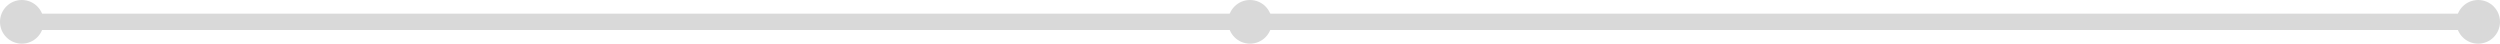
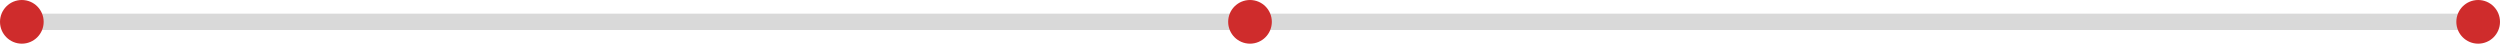
<svg xmlns="http://www.w3.org/2000/svg" width="916" height="16" viewBox="0 0 916 16" fill="none">
  <rect x="8" y="5" width="900" height="6" rx="3" fill="#D9D9D9" />
-   <circle cx="8" cy="8" r="8" fill="#D9D9D9" />
-   <circle cx="458" cy="8" r="8" fill="#D9D9D9" />
-   <circle cx="908" cy="8" r="8" fill="#D9D9D9" />
+   <circle cx="8" cy="8" r="8" fill="#CF2C2C" />
+   <circle cx="458" cy="8" r="8" fill="#CF2C2C" />
+   <circle cx="908" cy="8" r="8" fill="#CF2C2C" />
</svg>
